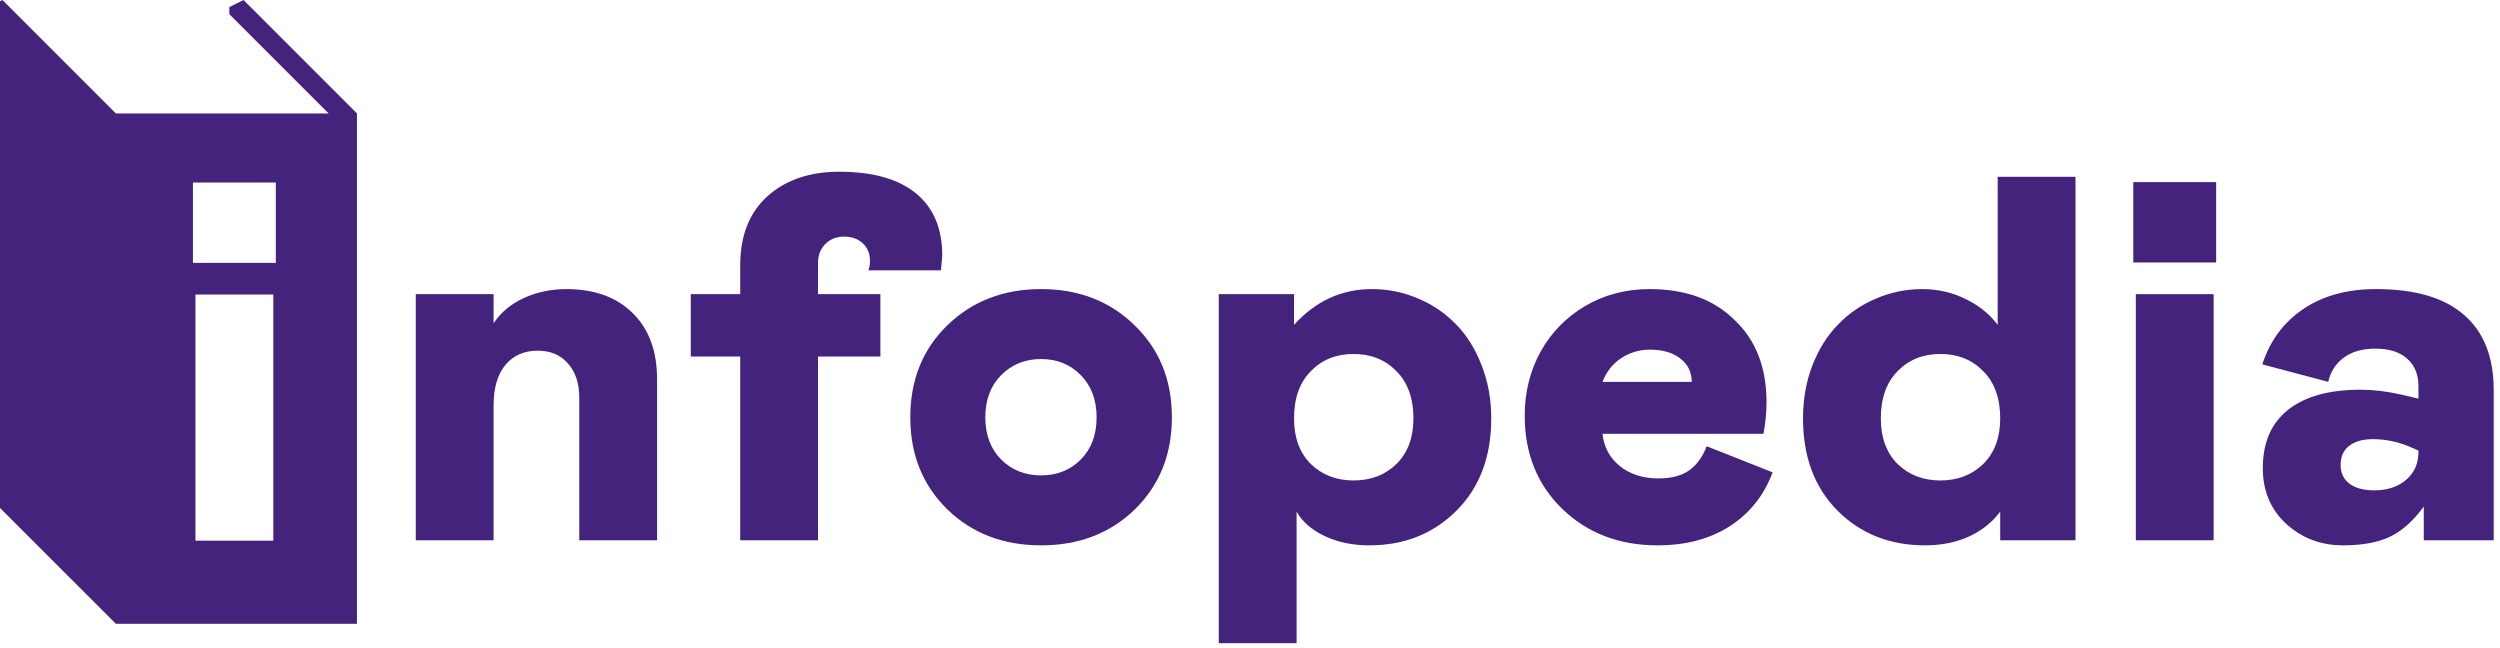
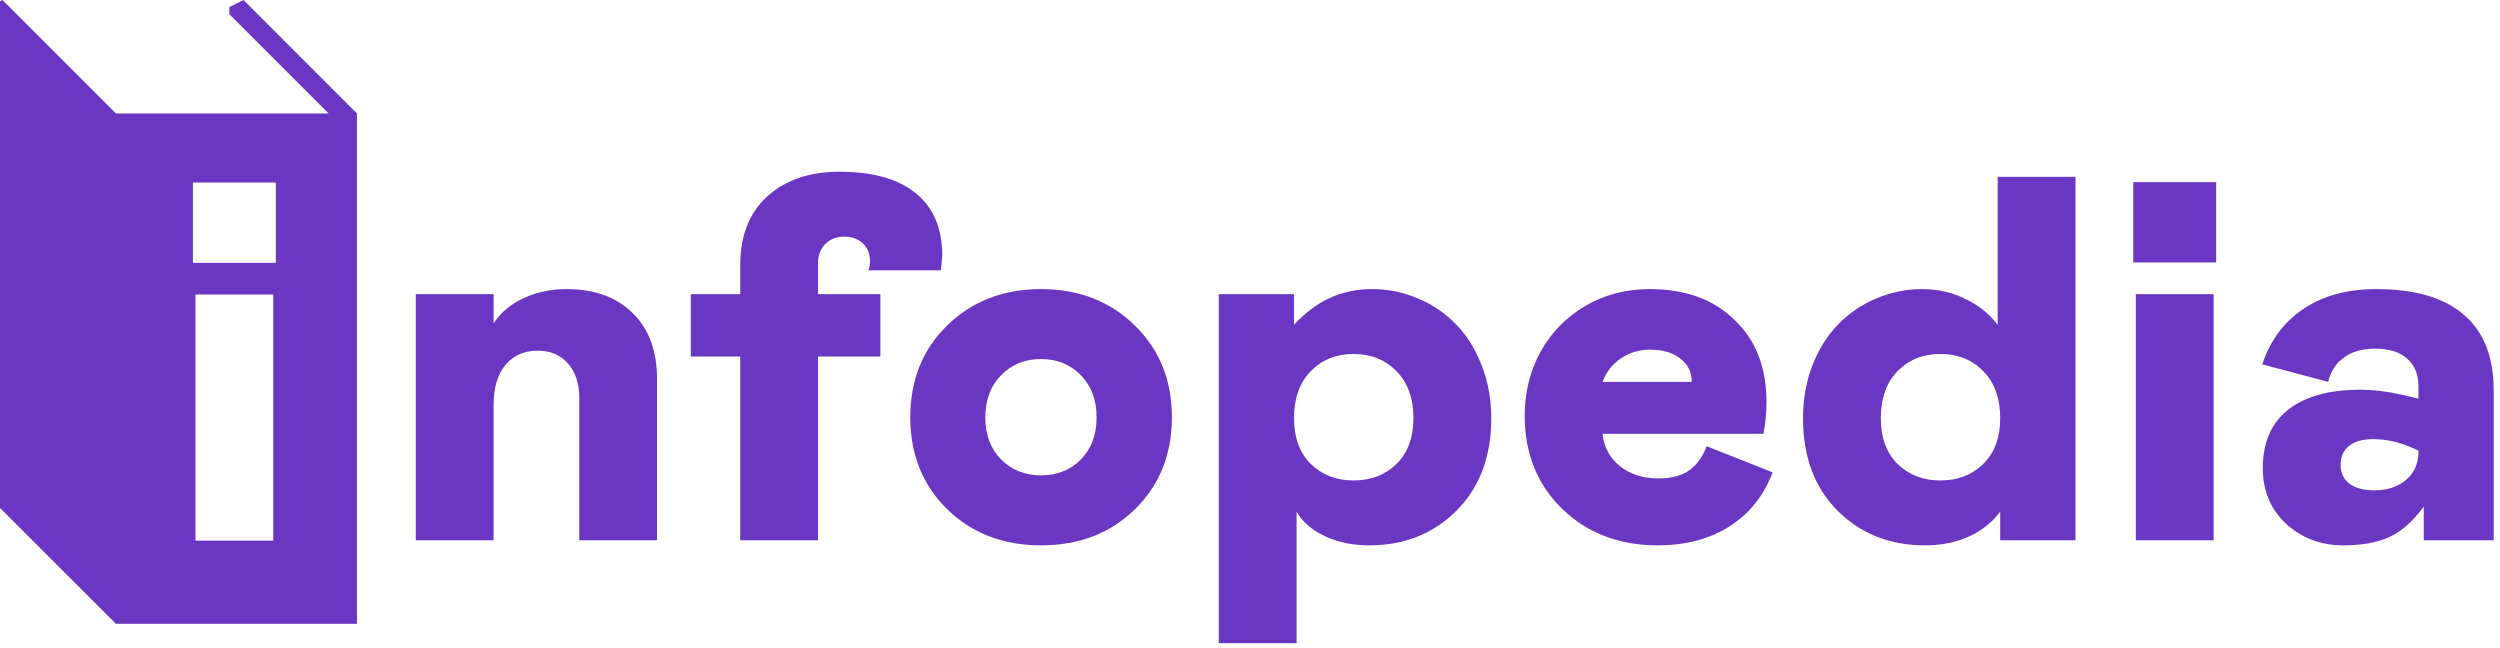
<svg xmlns="http://www.w3.org/2000/svg" width="170" height="44" viewBox="0 0 170 44" fill="none">
-   <path d="M-0.798 0.482V33.743L7.881 42.42H24.273V7.713L16.559 0L15.595 0.482V0.964L22.344 7.713H22.343L22.344 7.714H7.881L0.167 0L-0.798 0.482ZM18.584 36.764H13.291V20.028H18.584V36.764ZM18.756 17.873H13.12V12.41H18.756V17.873Z" fill="#44237D" />
-   <path d="M33.564 36.739H28.273V20.003H33.564V21.985C34.058 21.238 34.748 20.663 35.633 20.261C36.517 19.859 37.477 19.658 38.511 19.658C40.418 19.658 41.924 20.204 43.027 21.295C44.13 22.375 44.681 23.875 44.681 25.794V36.739H39.39V27.035C39.39 26.058 39.131 25.283 38.614 24.708C38.109 24.134 37.425 23.846 36.563 23.846C35.633 23.846 34.897 24.174 34.357 24.829C33.828 25.472 33.564 26.386 33.564 27.569V36.739Z" fill="#44237D" />
-   <path d="M50.335 36.739V24.243H46.974V20.003H50.335V18.038C50.335 16.027 50.95 14.464 52.179 13.35C53.42 12.235 55.052 11.678 57.074 11.678C59.349 11.678 61.084 12.166 62.279 13.143C63.474 14.12 64.072 15.527 64.072 17.366C64.072 17.423 64.066 17.503 64.055 17.607C64.043 17.699 64.032 17.819 64.02 17.969C64.009 18.118 63.997 18.256 63.986 18.383H59.056C59.125 18.176 59.16 17.963 59.16 17.745C59.16 17.251 58.999 16.854 58.677 16.555C58.355 16.245 57.924 16.09 57.384 16.09C56.879 16.09 56.459 16.257 56.126 16.59C55.793 16.923 55.626 17.354 55.626 17.883V20.003H59.866V24.243H55.626V36.739H50.335Z" fill="#44237D" />
-   <path d="M61.9 28.379C61.9 25.84 62.739 23.754 64.416 22.123C66.106 20.48 68.231 19.658 70.794 19.658C73.356 19.658 75.476 20.48 77.154 22.123C78.843 23.754 79.688 25.84 79.688 28.379C79.688 30.907 78.849 32.993 77.171 34.636C75.493 36.268 73.368 37.083 70.794 37.083C68.22 37.083 66.094 36.268 64.416 34.636C62.739 32.993 61.9 30.907 61.9 28.379ZM73.5 31.24C74.212 30.517 74.568 29.563 74.568 28.379C74.568 27.196 74.212 26.242 73.5 25.518C72.787 24.783 71.885 24.415 70.794 24.415C69.702 24.415 68.794 24.783 68.07 25.518C67.358 26.242 67.002 27.196 67.002 28.379C67.002 29.563 67.358 30.517 68.07 31.24C68.794 31.964 69.702 32.326 70.794 32.326C71.885 32.326 72.787 31.964 73.5 31.24Z" fill="#44237D" />
-   <path d="M82.876 20.003H87.995V22.088C89.466 20.468 91.23 19.658 93.287 19.658C94.39 19.658 95.435 19.87 96.424 20.296C97.412 20.709 98.274 21.295 99.009 22.054C99.744 22.801 100.325 23.731 100.75 24.846C101.186 25.949 101.405 27.15 101.405 28.448C101.405 31.057 100.618 33.148 99.043 34.722C97.469 36.296 95.493 37.083 93.114 37.083C91.965 37.083 90.948 36.871 90.064 36.446C89.179 36.02 88.547 35.469 88.168 34.791V43.736H82.876V20.003ZM89.133 31.551C89.903 32.298 90.874 32.671 92.046 32.671C93.218 32.671 94.189 32.298 94.959 31.551C95.728 30.792 96.113 29.758 96.113 28.448C96.113 27.081 95.728 26.012 94.959 25.242C94.2 24.461 93.229 24.07 92.046 24.07C90.862 24.07 89.891 24.461 89.133 25.242C88.374 26.012 87.995 27.081 87.995 28.448C87.995 29.758 88.374 30.792 89.133 31.551Z" fill="#44237D" />
-   <path d="M116.055 30.344L120.537 32.12C119.962 33.671 118.997 34.889 117.641 35.773C116.285 36.647 114.642 37.083 112.712 37.083C110.115 37.083 107.96 36.262 106.248 34.619C104.536 32.964 103.68 30.844 103.68 28.259C103.68 26.684 104.036 25.242 104.749 23.932C105.472 22.622 106.484 21.583 107.782 20.813C109.092 20.043 110.557 19.658 112.177 19.658C114.625 19.658 116.555 20.365 117.968 21.778C119.405 23.145 120.123 25.001 120.123 27.345C120.123 28.046 120.054 28.764 119.916 29.5H108.971C109.063 30.396 109.454 31.125 110.143 31.689C110.844 32.252 111.723 32.533 112.78 32.533C113.654 32.533 114.349 32.349 114.866 31.982C115.383 31.614 115.78 31.068 116.055 30.344ZM108.971 25.966H115.038C115.038 25.311 114.78 24.783 114.263 24.381C113.757 23.978 113.062 23.777 112.177 23.777C111.465 23.777 110.816 23.973 110.23 24.363C109.655 24.742 109.236 25.277 108.971 25.966Z" fill="#44237D" />
-   <path d="M122.605 28.448C122.605 27.15 122.818 25.949 123.243 24.846C123.679 23.731 124.265 22.801 125.001 22.054C125.736 21.295 126.598 20.709 127.586 20.296C128.574 19.87 129.62 19.658 130.723 19.658C131.769 19.658 132.745 19.882 133.653 20.33C134.561 20.767 135.291 21.353 135.842 22.088V12.022H141.134V36.739H136.014V34.791C135.463 35.526 134.745 36.095 133.86 36.497C132.987 36.888 131.999 37.083 130.895 37.083C128.505 37.083 126.523 36.296 124.949 34.722C123.386 33.148 122.605 31.057 122.605 28.448ZM136.014 28.448C136.014 27.081 135.63 26.012 134.86 25.242C134.101 24.461 133.13 24.07 131.947 24.07C130.763 24.07 129.792 24.461 129.034 25.242C128.276 26.012 127.896 27.081 127.896 28.448C127.896 29.758 128.276 30.792 129.034 31.551C129.804 32.298 130.775 32.671 131.947 32.671C133.119 32.671 134.09 32.298 134.86 31.551C135.63 30.792 136.014 29.758 136.014 28.448Z" fill="#44237D" />
-   <path d="M145.236 20.003H150.527V36.739H145.236V20.003ZM145.063 17.848V12.384H150.699V17.848H145.063Z" fill="#44237D" />
-   <path d="M153.871 31.826C153.871 30.091 154.445 28.77 155.594 27.862C156.744 26.954 158.381 26.501 160.507 26.501C161.38 26.501 162.299 26.61 163.264 26.828L164.454 27.104V26.259C164.454 25.455 164.195 24.829 163.678 24.381C163.173 23.932 162.454 23.708 161.524 23.708C160.65 23.708 159.938 23.909 159.386 24.312C158.835 24.714 158.479 25.265 158.318 25.966L153.836 24.777C154.353 23.18 155.278 21.927 156.611 21.02C157.956 20.112 159.605 19.658 161.558 19.658C164.224 19.658 166.223 20.244 167.556 21.416C168.901 22.576 169.573 24.283 169.573 26.535V36.739H164.816V34.446C164.115 35.411 163.351 36.095 162.523 36.497C161.696 36.888 160.633 37.083 159.335 37.083C157.818 37.083 156.525 36.595 155.457 35.618C154.399 34.642 153.871 33.378 153.871 31.826ZM164.454 30.741V30.637L163.782 30.344C162.977 30.022 162.167 29.862 161.351 29.862C160.662 29.862 160.122 30.017 159.731 30.327C159.352 30.626 159.162 31.057 159.162 31.62C159.162 32.16 159.363 32.585 159.766 32.895C160.168 33.194 160.731 33.343 161.455 33.343C162.328 33.343 163.046 33.108 163.609 32.636C164.172 32.154 164.454 31.522 164.454 30.741Z" fill="#44237D" />
+   <path d="M-0.798 0.482V33.743L7.881 42.42H24.273V7.713L16.559 0L15.595 0.482V0.964L22.344 7.713H22.343L22.344 7.714H7.881L0.167 0L-0.798 0.482ZM18.584 36.764H13.291V20.028H18.584V36.764ZM18.756 17.873H13.12V12.41H18.756V17.873Z" fill="#6A37C3" />
+   <path d="M33.564 36.739H28.273V20.003H33.564V21.985C34.058 21.238 34.748 20.663 35.633 20.261C36.517 19.859 37.477 19.658 38.511 19.658C40.418 19.658 41.924 20.204 43.027 21.295C44.13 22.375 44.681 23.875 44.681 25.794V36.739H39.39V27.035C39.39 26.058 39.131 25.283 38.614 24.708C38.109 24.134 37.425 23.846 36.563 23.846C35.633 23.846 34.897 24.174 34.357 24.829C33.828 25.472 33.564 26.386 33.564 27.569V36.739Z" fill="#6A37C3" />
+   <path d="M50.335 36.739V24.243H46.974V20.003H50.335V18.038C50.335 16.027 50.95 14.464 52.179 13.35C53.42 12.235 55.052 11.678 57.074 11.678C59.349 11.678 61.084 12.166 62.279 13.143C63.474 14.12 64.072 15.527 64.072 17.366C64.072 17.423 64.066 17.503 64.055 17.607C64.043 17.699 64.032 17.819 64.02 17.969C64.009 18.118 63.997 18.256 63.986 18.383H59.056C59.125 18.176 59.16 17.963 59.16 17.745C59.16 17.251 58.999 16.854 58.677 16.555C58.355 16.245 57.924 16.09 57.384 16.09C56.879 16.09 56.459 16.257 56.126 16.59C55.793 16.923 55.626 17.354 55.626 17.883V20.003H59.866V24.243H55.626V36.739H50.335Z" fill="#6A37C3" />
+   <path d="M61.9 28.379C61.9 25.84 62.739 23.754 64.416 22.123C66.106 20.48 68.231 19.658 70.794 19.658C73.356 19.658 75.476 20.48 77.154 22.123C78.843 23.754 79.688 25.84 79.688 28.379C79.688 30.907 78.849 32.993 77.171 34.636C75.493 36.268 73.368 37.083 70.794 37.083C68.22 37.083 66.094 36.268 64.416 34.636C62.739 32.993 61.9 30.907 61.9 28.379ZM73.5 31.24C74.212 30.517 74.568 29.563 74.568 28.379C74.568 27.196 74.212 26.242 73.5 25.518C72.787 24.783 71.885 24.415 70.794 24.415C69.702 24.415 68.794 24.783 68.07 25.518C67.358 26.242 67.002 27.196 67.002 28.379C67.002 29.563 67.358 30.517 68.07 31.24C68.794 31.964 69.702 32.326 70.794 32.326C71.885 32.326 72.787 31.964 73.5 31.24Z" fill="#6A37C3" />
+   <path d="M82.876 20.003H87.995V22.088C89.466 20.468 91.23 19.658 93.287 19.658C94.39 19.658 95.435 19.87 96.424 20.296C97.412 20.709 98.274 21.295 99.009 22.054C99.744 22.801 100.325 23.731 100.75 24.846C101.186 25.949 101.405 27.15 101.405 28.448C101.405 31.057 100.618 33.148 99.043 34.722C97.469 36.296 95.493 37.083 93.114 37.083C91.965 37.083 90.948 36.871 90.064 36.446C89.179 36.02 88.547 35.469 88.168 34.791V43.736H82.876V20.003ZM89.133 31.551C89.903 32.298 90.874 32.671 92.046 32.671C93.218 32.671 94.189 32.298 94.959 31.551C95.728 30.792 96.113 29.758 96.113 28.448C96.113 27.081 95.728 26.012 94.959 25.242C94.2 24.461 93.229 24.07 92.046 24.07C90.862 24.07 89.891 24.461 89.133 25.242C88.374 26.012 87.995 27.081 87.995 28.448C87.995 29.758 88.374 30.792 89.133 31.551Z" fill="#6A37C3" />
+   <path d="M116.055 30.344L120.537 32.12C119.962 33.671 118.997 34.889 117.641 35.773C116.285 36.647 114.642 37.083 112.712 37.083C110.115 37.083 107.96 36.262 106.248 34.619C104.536 32.964 103.68 30.844 103.68 28.259C103.68 26.684 104.036 25.242 104.749 23.932C105.472 22.622 106.484 21.583 107.782 20.813C109.092 20.043 110.557 19.658 112.177 19.658C114.625 19.658 116.555 20.365 117.968 21.778C119.405 23.145 120.123 25.001 120.123 27.345C120.123 28.046 120.054 28.764 119.916 29.5H108.971C109.063 30.396 109.454 31.125 110.143 31.689C110.844 32.252 111.723 32.533 112.78 32.533C113.654 32.533 114.349 32.349 114.866 31.982C115.383 31.614 115.78 31.068 116.055 30.344ZM108.971 25.966H115.038C115.038 25.311 114.78 24.783 114.263 24.381C113.757 23.978 113.062 23.777 112.177 23.777C111.465 23.777 110.816 23.973 110.23 24.363C109.655 24.742 109.236 25.277 108.971 25.966Z" fill="#6A37C3" />
+   <path d="M122.605 28.448C122.605 27.15 122.818 25.949 123.243 24.846C123.679 23.731 124.265 22.801 125.001 22.054C125.736 21.295 126.598 20.709 127.586 20.296C128.574 19.87 129.62 19.658 130.723 19.658C131.769 19.658 132.745 19.882 133.653 20.33C134.561 20.767 135.291 21.353 135.842 22.088V12.022H141.134V36.739H136.014V34.791C135.463 35.526 134.745 36.095 133.86 36.497C132.987 36.888 131.999 37.083 130.895 37.083C128.505 37.083 126.523 36.296 124.949 34.722C123.386 33.148 122.605 31.057 122.605 28.448ZM136.014 28.448C136.014 27.081 135.63 26.012 134.86 25.242C134.101 24.461 133.13 24.07 131.947 24.07C130.763 24.07 129.792 24.461 129.034 25.242C128.276 26.012 127.896 27.081 127.896 28.448C127.896 29.758 128.276 30.792 129.034 31.551C129.804 32.298 130.775 32.671 131.947 32.671C133.119 32.671 134.09 32.298 134.86 31.551C135.63 30.792 136.014 29.758 136.014 28.448Z" fill="#6A37C3" />
+   <path d="M145.236 20.003H150.527V36.739H145.236V20.003ZM145.063 17.848V12.384H150.699V17.848H145.063Z" fill="#6A37C3" />
+   <path d="M153.871 31.826C153.871 30.091 154.445 28.77 155.594 27.862C156.744 26.954 158.381 26.501 160.507 26.501C161.38 26.501 162.299 26.61 163.264 26.828L164.454 27.104V26.259C164.454 25.455 164.195 24.829 163.678 24.381C163.173 23.932 162.454 23.708 161.524 23.708C160.65 23.708 159.938 23.909 159.386 24.312C158.835 24.714 158.479 25.265 158.318 25.966L153.836 24.777C154.353 23.18 155.278 21.927 156.611 21.02C157.956 20.112 159.605 19.658 161.558 19.658C164.224 19.658 166.223 20.244 167.556 21.416C168.901 22.576 169.573 24.283 169.573 26.535V36.739H164.816V34.446C164.115 35.411 163.351 36.095 162.523 36.497C161.696 36.888 160.633 37.083 159.335 37.083C157.818 37.083 156.525 36.595 155.457 35.618C154.399 34.642 153.871 33.378 153.871 31.826ZM164.454 30.741V30.637L163.782 30.344C162.977 30.022 162.167 29.862 161.351 29.862C160.662 29.862 160.122 30.017 159.731 30.327C159.352 30.626 159.162 31.057 159.162 31.62C159.162 32.16 159.363 32.585 159.766 32.895C160.168 33.194 160.731 33.343 161.455 33.343C162.328 33.343 163.046 33.108 163.609 32.636C164.172 32.154 164.454 31.522 164.454 30.741Z" fill="#6A37C3" />
</svg>
